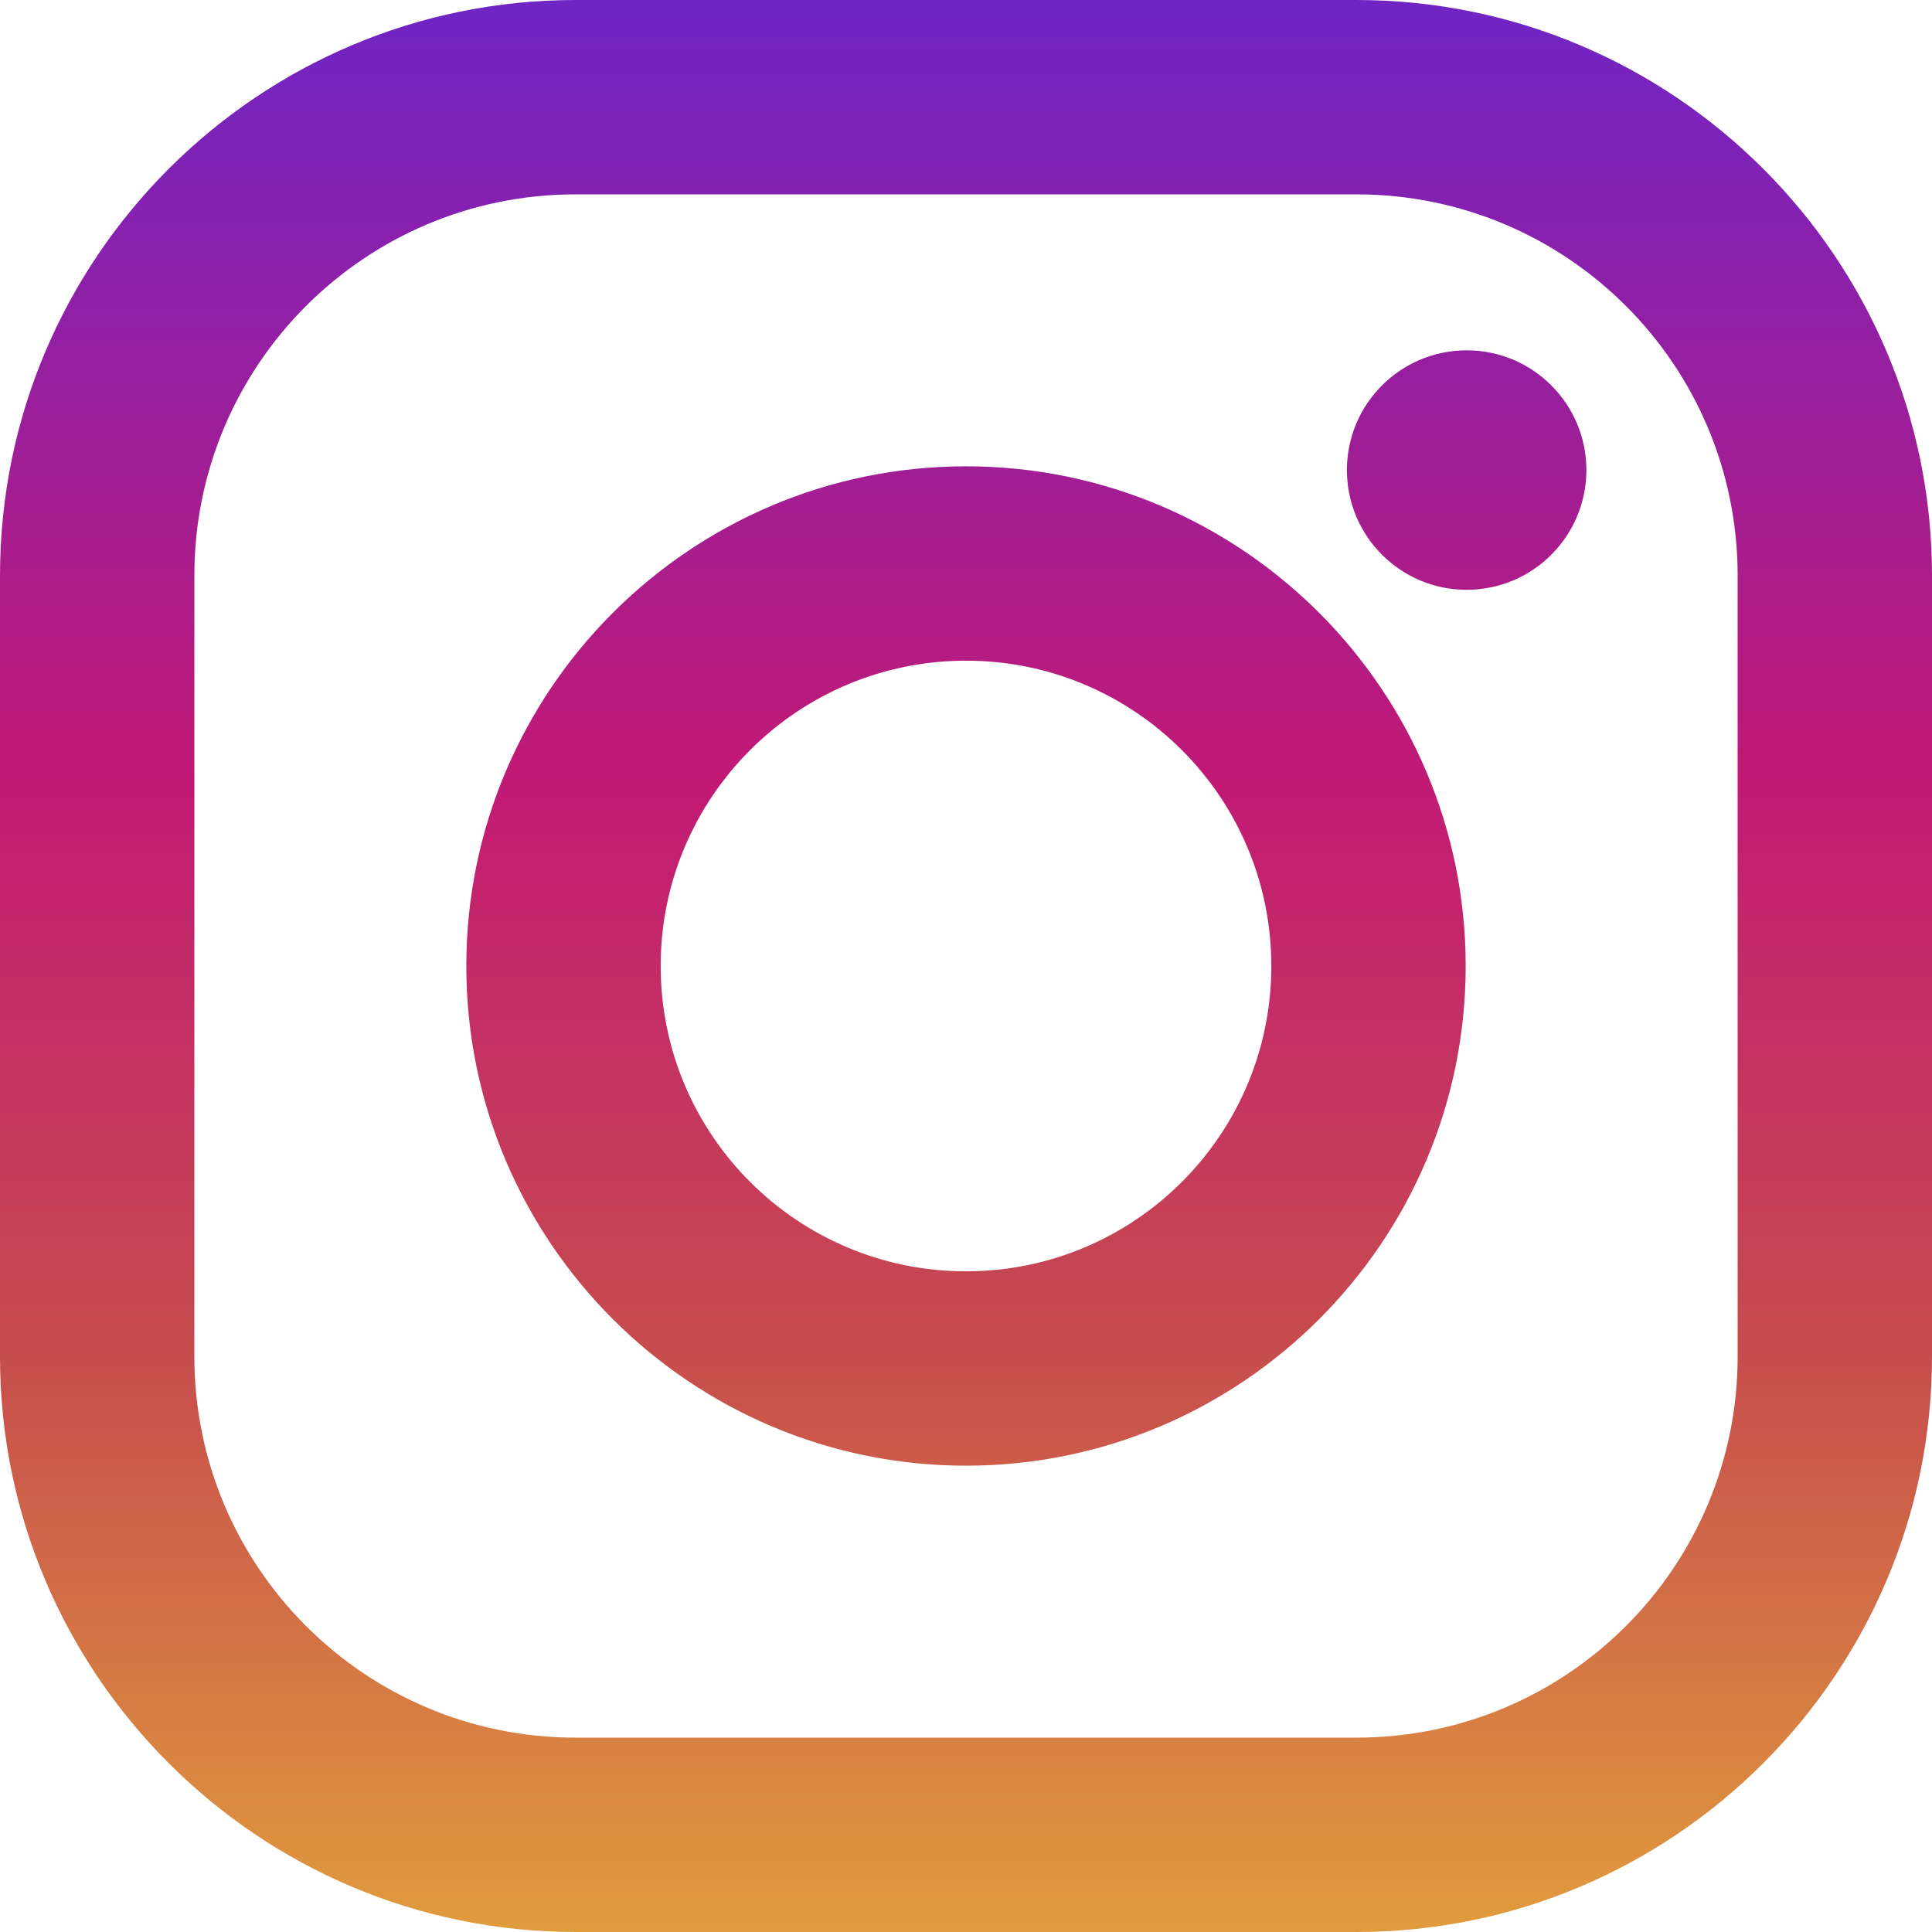
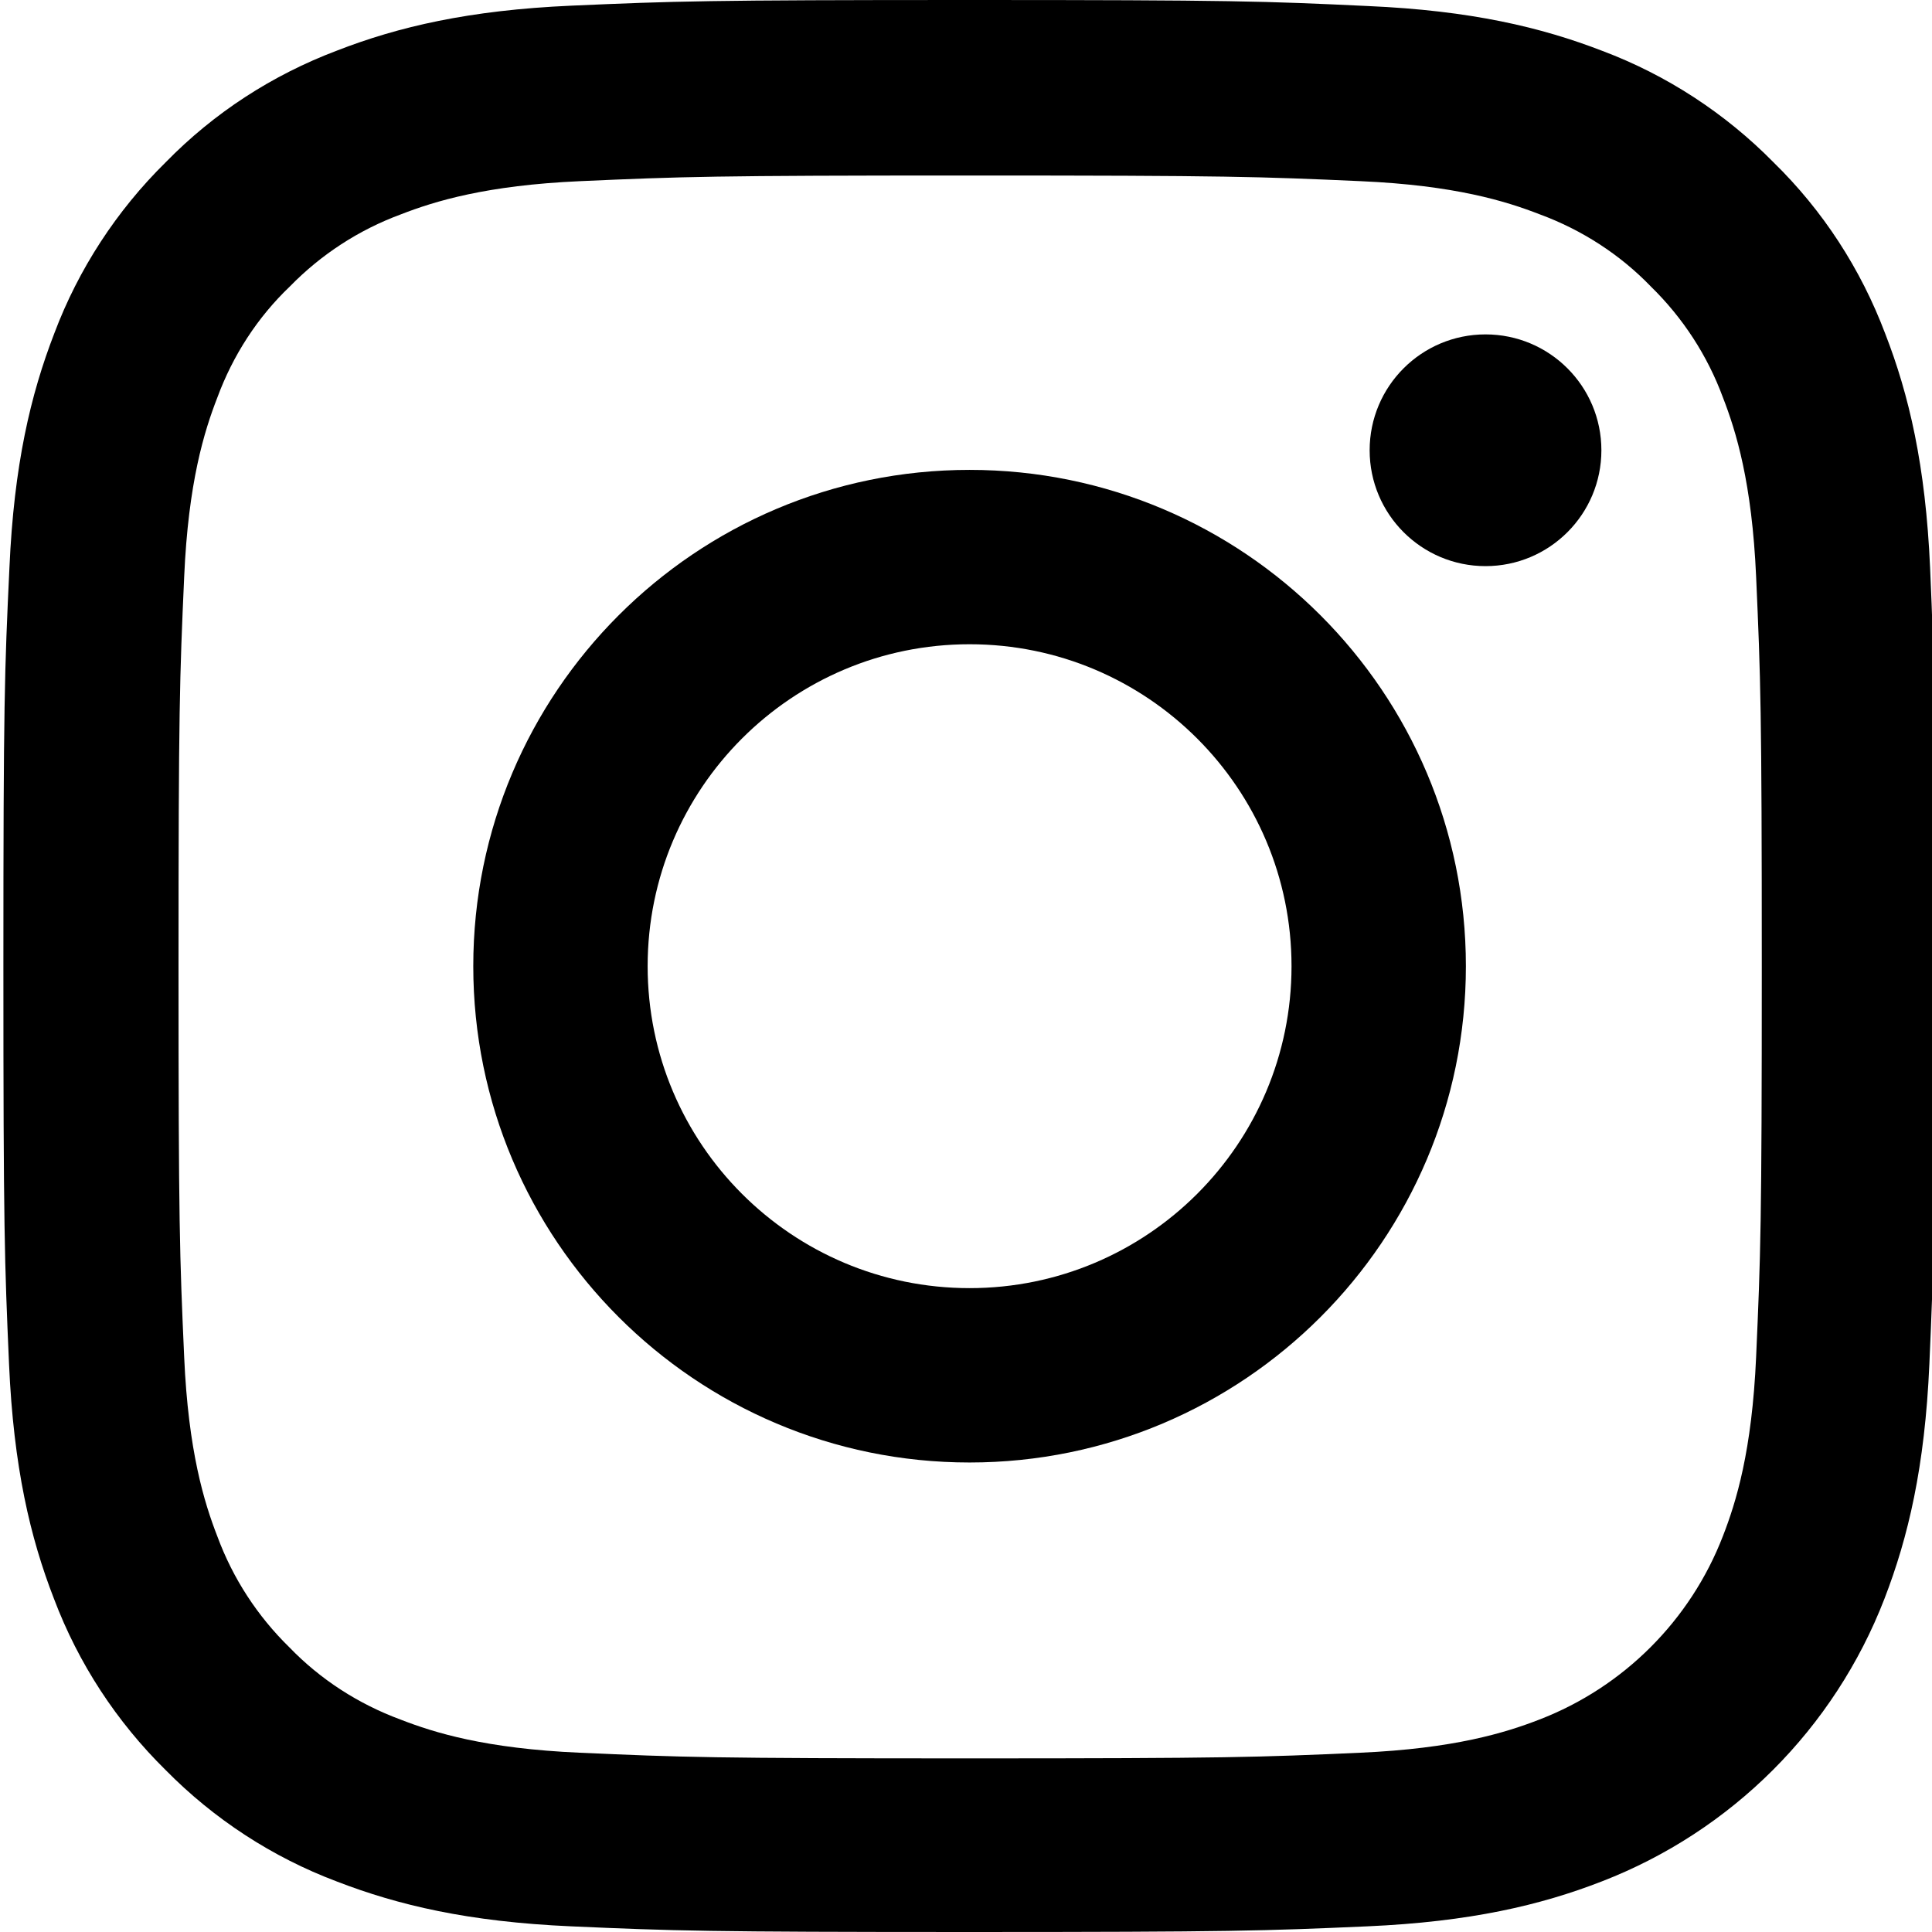
- <svg xmlns="http://www.w3.org/2000/svg" version="1.1" id="Layer_1" x="0px" y="0px" viewBox="0 0 551.034 551.034" style="enable-background:new 0 0 551.034 551.034;" xml:space="preserve">
-   <g>
-     <linearGradient id="SVGID_1_" gradientUnits="userSpaceOnUse" x1="275.517" y1="4.57" x2="275.517" y2="549.72" gradientTransform="matrix(1 0 0 -1 0 554)">
-       <stop offset="0" style="stop-color:#E09B3D" />
-       <stop offset="0.3" style="stop-color:#C74C4D" />
-       <stop offset="0.6" style="stop-color:#C21975" />
-       <stop offset="1" style="stop-color:#7024C4" />
-     </linearGradient>
-     <path style="fill:url(#SVGID_1_);" d="M386.878,0H164.156C73.64,0,0,73.64,0,164.156v222.722   c0,90.516,73.64,164.156,164.156,164.156h222.722c90.516,0,164.156-73.64,164.156-164.156V164.156   C551.033,73.64,477.393,0,386.878,0z M495.6,386.878c0,60.045-48.677,108.722-108.722,108.722H164.156   c-60.045,0-108.722-48.677-108.722-108.722V164.156c0-60.046,48.677-108.722,108.722-108.722h222.722   c60.045,0,108.722,48.676,108.722,108.722L495.6,386.878L495.6,386.878z" />
-     <linearGradient id="SVGID_2_" gradientUnits="userSpaceOnUse" x1="275.517" y1="4.57" x2="275.517" y2="549.72" gradientTransform="matrix(1 0 0 -1 0 554)">
-       <stop offset="0" style="stop-color:#E09B3D" />
-       <stop offset="0.3" style="stop-color:#C74C4D" />
-       <stop offset="0.6" style="stop-color:#C21975" />
-       <stop offset="1" style="stop-color:#7024C4" />
-     </linearGradient>
-     <path style="fill:url(#SVGID_2_);" d="M275.517,133C196.933,133,133,196.933,133,275.516s63.933,142.517,142.517,142.517   S418.034,354.1,418.034,275.516S354.101,133,275.517,133z M275.517,362.6c-48.095,0-87.083-38.988-87.083-87.083   s38.989-87.083,87.083-87.083c48.095,0,87.083,38.988,87.083,87.083C362.6,323.611,323.611,362.6,275.517,362.6z" />
-     <linearGradient id="SVGID_3_" gradientUnits="userSpaceOnUse" x1="418.31" y1="4.57" x2="418.31" y2="549.72" gradientTransform="matrix(1 0 0 -1 0 554)">
-       <stop offset="0" style="stop-color:#E09B3D" />
-       <stop offset="0.3" style="stop-color:#C74C4D" />
-       <stop offset="0.6" style="stop-color:#C21975" />
-       <stop offset="1" style="stop-color:#7024C4" />
-     </linearGradient>
-     <circle style="fill:url(#SVGID_3_);" cx="418.31" cy="134.07" r="34.15" />
-   </g>
-   <g>
- </g>
-   <g>
- </g>
-   <g>
- </g>
-   <g>
- </g>
-   <g>
- </g>
-   <g>
- </g>
-   <g>
- </g>
-   <g>
- </g>
-   <g>
- </g>
-   <g>
- </g>
-   <g>
- </g>
-   <g>
- </g>
-   <g>
- </g>
-   <g>
- </g>
-   <g>
- </g>
+ <svg xmlns="http://www.w3.org/2000/svg" height="511pt" viewBox="0 0 511 511.9" width="511pt">
+   <path d="m510.949 150.5c-1.199-27.199-5.598-45.898-11.898-62.102-6.5-17.199-16.5-32.598-29.602-45.398-12.801-13-28.301-23.102-45.301-29.5-16.297-6.301-34.898-10.699-62.098-11.898-27.402-1.301-36.102-1.602-105.602-1.602s-78.199.301-105.5 1.5c-27.199 1.199-45.898 5.602-62.098 11.898-17.203 6.5-32.602 16.5-45.402 29.602-13 12.801-23.098 28.301-29.5 45.301-6.301 16.301-10.699 34.898-11.898 62.098-1.301 27.402-1.602 36.102-1.602 105.602s.301 78.199 1.5 105.5c1.199 27.199 5.602 45.898 11.902 62.102 6.5 17.199 16.598 32.598 29.598 45.398 12.801 13 28.301 23.102 45.301 29.5 16.301 6.301 34.898 10.699 62.102 11.898 27.297 1.203 36 1.5 105.5 1.5s78.199-.297 105.5-1.5c27.199-1.199 45.898-5.598 62.098-11.898 34.402-13.301 61.602-40.5 74.902-74.898 6.297-16.301 10.699-34.902 11.898-62.102 1.199-27.301 1.5-36 1.5-105.5s-.102-78.199-1.301-105.5zm-46.098 209c-1.102 25-5.301 38.5-8.801 47.5-8.602 22.301-26.301 40-48.602 48.602-9 3.5-22.598 7.699-47.5 8.797-27 1.203-35.098 1.5-103.398 1.5s-76.5-.297-103.402-1.5c-25-1.098-38.5-5.297-47.5-8.797-11.098-4.102-21.199-10.602-29.398-19.102-8.5-8.301-15-18.301-19.102-29.398-3.5-9-7.699-22.602-8.797-47.5-1.203-27-1.5-35.102-1.5-103.402s.297-76.5 1.5-103.398c1.098-25 5.297-38.5 8.797-47.5 4.102-11.102 10.602-21.199 19.203-29.402 8.297-8.5 18.297-15 29.398-19.098 9-3.5 22.602-7.699 47.5-8.801 27-1.199 35.102-1.5 103.398-1.5 68.402 0 76.5.301 103.402 1.5 25 1.102 38.5 5.301 47.5 8.801 11.098 4.098 21.199 10.598 29.398 19.098 8.5 8.301 15 18.301 19.102 29.402 3.5 9 7.699 22.598 8.801 47.5 1.199 27 1.5 35.098 1.5 103.398s-.301 76.301-1.5 103.301zm0 0" />
+   <path d="m256.449 124.5c-72.598 0-131.5 58.898-131.5 131.5s58.902 131.5 131.5 131.5c72.602 0 131.5-58.898 131.5-131.5s-58.898-131.5-131.5-131.5zm0 216.801c-47.098 0-85.301-38.199-85.301-85.301s38.203-85.301 85.301-85.301c47.102 0 85.301 38.199 85.301 85.301s-38.199 85.301-85.301 85.301zm0 0" />
+   <path d="m423.852 119.301c0 16.953-13.746 30.699-30.703 30.699-16.953 0-30.699-13.746-30.699-30.699 0-16.957 13.746-30.699 30.699-30.699 16.957 0 30.703 13.742 30.703 30.699zm0 0" />
</svg>
